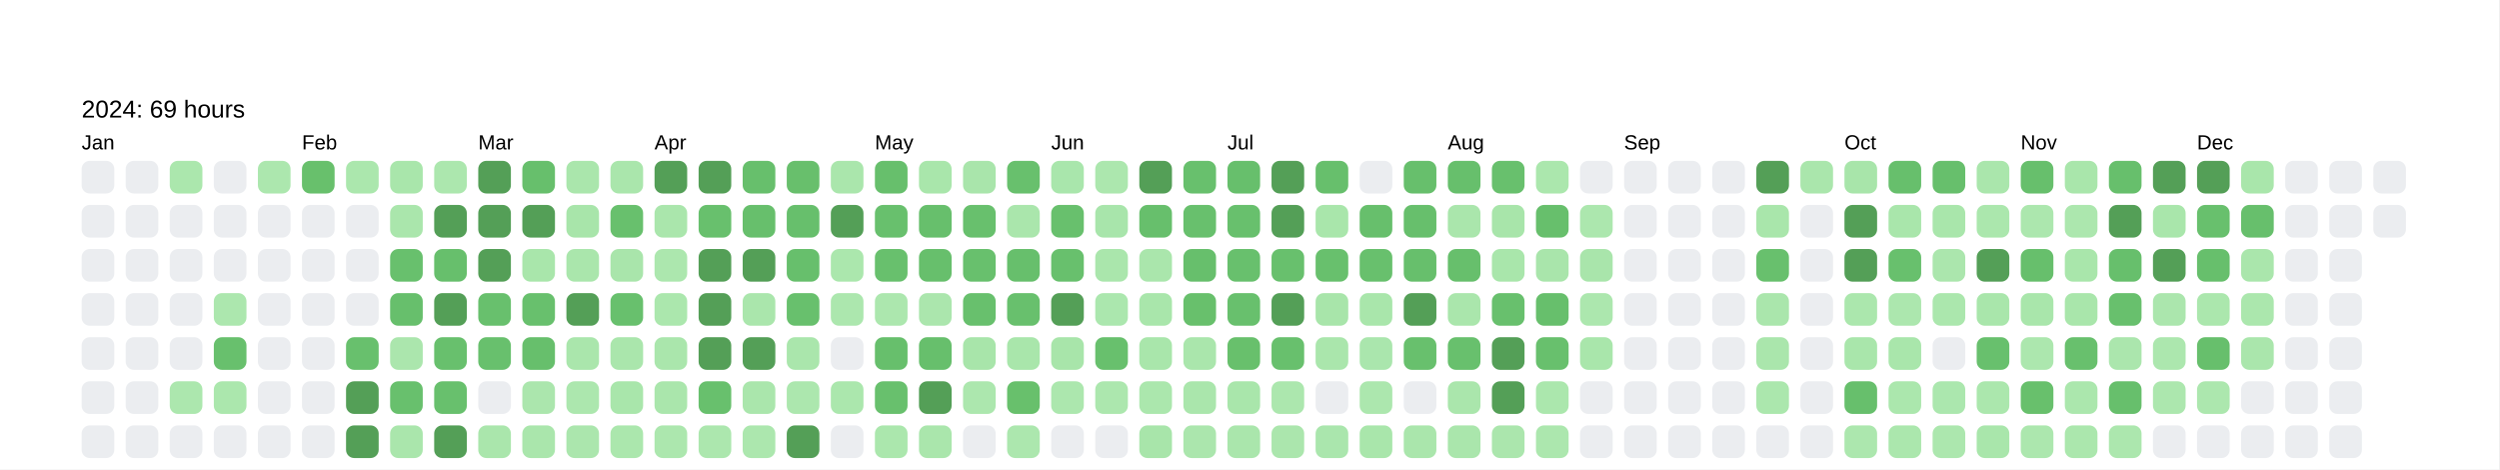
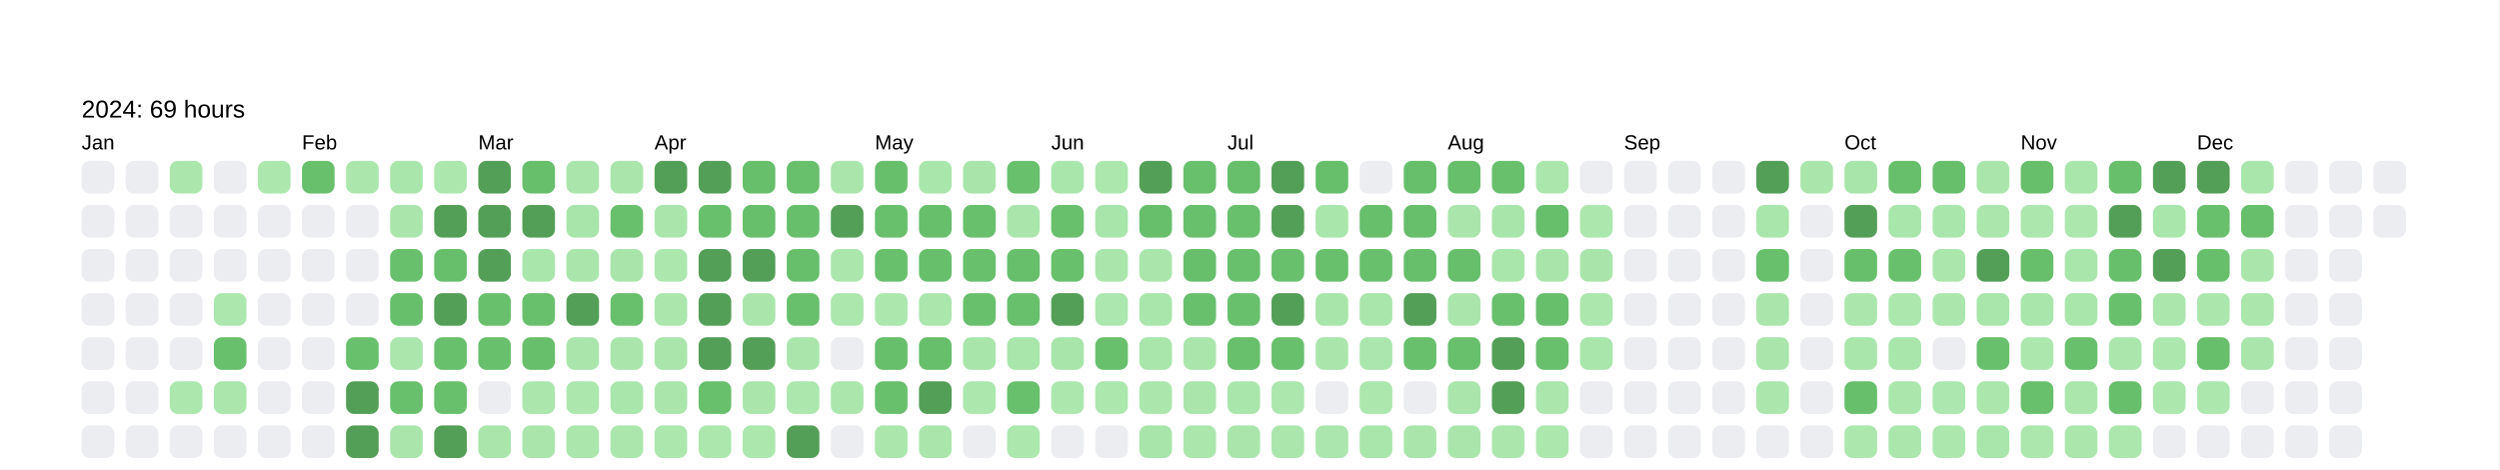
<svg xmlns="http://www.w3.org/2000/svg" baseProfile="full" height="57.5mm" version="1.1" viewBox="0,0,306.2,57.5" width="306.2mm">
  <defs />
  <rect fill="#FFFFFF" height="57.5" width="306.2" x="0" y="0" />
  <text fill="#000000" style="font-size:6px; font-family:Arial; font-weight:bold;" x="10" y="10" />
  <text fill="#000000" style="font-size:3px; font-family:Arial;" x="10" y="14.4">2024: 69 hours</text>
  <text fill="#000000" style="font-size:2.5px; font-family:Arial" x="10" y="18.3">Jan</text>
  <rect fill="#EBEDF0" height="4" rx="1" ry="1" width="4" x="10" y="19.7" />
  <rect fill="#EBEDF0" height="4" rx="1" ry="1" width="4" x="10" y="25.1" />
  <rect fill="#EBEDF0" height="4" rx="1" ry="1" width="4" x="10" y="30.5" />
  <rect fill="#EBEDF0" height="4" rx="1" ry="1" width="4" x="10" y="35.9" />
  <rect fill="#EBEDF0" height="4" rx="1" ry="1" width="4" x="10" y="41.3" />
  <rect fill="#EBEDF0" height="4" rx="1" ry="1" width="4" x="10" y="46.7" />
  <rect fill="#EBEDF0" height="4" rx="1" ry="1" width="4" x="10" y="52.1" />
  <rect fill="#EBEDF0" height="4" rx="1" ry="1" width="4" x="15.4" y="19.7" />
  <rect fill="#EBEDF0" height="4" rx="1" ry="1" width="4" x="15.4" y="25.1" />
  <rect fill="#EBEDF0" height="4" rx="1" ry="1" width="4" x="15.4" y="30.5" />
  <rect fill="#EBEDF0" height="4" rx="1" ry="1" width="4" x="15.4" y="35.9" />
  <rect fill="#EBEDF0" height="4" rx="1" ry="1" width="4" x="15.4" y="41.3" />
  <rect fill="#EBEDF0" height="4" rx="1" ry="1" width="4" x="15.4" y="46.7" />
  <rect fill="#EBEDF0" height="4" rx="1" ry="1" width="4" x="15.4" y="52.1" />
  <rect fill="#abe7ad" height="4" rx="1" ry="1" width="4" x="20.8" y="19.7" />
  <rect fill="#EBEDF0" height="4" rx="1" ry="1" width="4" x="20.8" y="25.1" />
  <rect fill="#EBEDF0" height="4" rx="1" ry="1" width="4" x="20.8" y="30.5" />
  <rect fill="#EBEDF0" height="4" rx="1" ry="1" width="4" x="20.8" y="35.9" />
  <rect fill="#EBEDF0" height="4" rx="1" ry="1" width="4" x="20.8" y="41.3" />
  <rect fill="#ace7ae" height="4" rx="1" ry="1" width="4" x="20.8" y="46.7" />
  <rect fill="#EBEDF0" height="4" rx="1" ry="1" width="4" x="20.8" y="52.1" />
  <rect fill="#EBEDF0" height="4" rx="1" ry="1" width="4" x="26.2" y="19.7" />
  <rect fill="#EBEDF0" height="4" rx="1" ry="1" width="4" x="26.2" y="25.1" />
  <rect fill="#EBEDF0" height="4" rx="1" ry="1" width="4" x="26.2" y="30.5" />
  <rect fill="#ace7ae" height="4" rx="1" ry="1" width="4" x="26.2" y="35.9" />
  <rect fill="#68c06d" height="4" rx="1" ry="1" width="4" x="26.2" y="41.3" />
  <rect fill="#abe7ad" height="4" rx="1" ry="1" width="4" x="26.2" y="46.7" />
  <rect fill="#EBEDF0" height="4" rx="1" ry="1" width="4" x="26.2" y="52.1" />
  <rect fill="#ace7ae" height="4" rx="1" ry="1" width="4" x="31.6" y="19.7" />
  <rect fill="#EBEDF0" height="4" rx="1" ry="1" width="4" x="31.6" y="25.1" />
  <rect fill="#EBEDF0" height="4" rx="1" ry="1" width="4" x="31.6" y="30.5" />
  <rect fill="#EBEDF0" height="4" rx="1" ry="1" width="4" x="31.6" y="35.9" />
  <rect fill="#EBEDF0" height="4" rx="1" ry="1" width="4" x="31.6" y="41.3" />
  <rect fill="#EBEDF0" height="4" rx="1" ry="1" width="4" x="31.6" y="46.7" />
  <rect fill="#EBEDF0" height="4" rx="1" ry="1" width="4" x="31.6" y="52.1" />
  <text fill="#000000" style="font-size:2.5px; font-family:Arial" x="37.0" y="18.3">Feb</text>
  <rect fill="#68c06c" height="4" rx="1" ry="1" width="4" x="37.0" y="19.7" />
  <rect fill="#EBEDF0" height="4" rx="1" ry="1" width="4" x="37.0" y="25.1" />
  <rect fill="#EBEDF0" height="4" rx="1" ry="1" width="4" x="37.0" y="30.5" />
  <rect fill="#EBEDF0" height="4" rx="1" ry="1" width="4" x="37.0" y="35.9" />
  <rect fill="#EBEDF0" height="4" rx="1" ry="1" width="4" x="37.0" y="41.3" />
  <rect fill="#EBEDF0" height="4" rx="1" ry="1" width="4" x="37.0" y="46.7" />
  <rect fill="#EBEDF0" height="4" rx="1" ry="1" width="4" x="37.0" y="52.1" />
  <rect fill="#abe7ad" height="4" rx="1" ry="1" width="4" x="42.4" y="19.7" />
  <rect fill="#EBEDF0" height="4" rx="1" ry="1" width="4" x="42.4" y="25.1" />
  <rect fill="#EBEDF0" height="4" rx="1" ry="1" width="4" x="42.4" y="30.5" />
  <rect fill="#EBEDF0" height="4" rx="1" ry="1" width="4" x="42.4" y="35.9" />
  <rect fill="#68c06d" height="4" rx="1" ry="1" width="4" x="42.4" y="41.3" />
  <rect fill="#549F57" height="4" rx="1" ry="1" width="4" x="42.4" y="46.7" />
  <rect fill="#549F57" height="4" rx="1" ry="1" width="4" x="42.4" y="52.1" />
  <rect fill="#a9e6ab" height="4" rx="1" ry="1" width="4" x="47.8" y="19.7" />
  <rect fill="#aae6ac" height="4" rx="1" ry="1" width="4" x="47.8" y="25.1" />
  <rect fill="#68c06d" height="4" rx="1" ry="1" width="4" x="47.8" y="30.5" />
  <rect fill="#67bf6c" height="4" rx="1" ry="1" width="4" x="47.8" y="35.9" />
  <rect fill="#abe6ad" height="4" rx="1" ry="1" width="4" x="47.8" y="41.3" />
  <rect fill="#68c06d" height="4" rx="1" ry="1" width="4" x="47.8" y="46.7" />
  <rect fill="#aae6ac" height="4" rx="1" ry="1" width="4" x="47.8" y="52.1" />
  <rect fill="#ace7ae" height="4" rx="1" ry="1" width="4" x="53.2" y="19.7" />
  <rect fill="#549F57" height="4" rx="1" ry="1" width="4" x="53.2" y="25.1" />
  <rect fill="#67bf6c" height="4" rx="1" ry="1" width="4" x="53.2" y="30.5" />
  <rect fill="#549F57" height="4" rx="1" ry="1" width="4" x="53.2" y="35.9" />
  <rect fill="#68c06d" height="4" rx="1" ry="1" width="4" x="53.2" y="41.3" />
  <rect fill="#68c06d" height="4" rx="1" ry="1" width="4" x="53.2" y="46.7" />
  <rect fill="#549F57" height="4" rx="1" ry="1" width="4" x="53.2" y="52.1" />
  <text fill="#000000" style="font-size:2.5px; font-family:Arial" x="58.6" y="18.3">Mar</text>
  <rect fill="#549F57" height="4" rx="1" ry="1" width="4" x="58.6" y="19.7" />
  <rect fill="#549F57" height="4" rx="1" ry="1" width="4" x="58.6" y="25.1" />
  <rect fill="#549F57" height="4" rx="1" ry="1" width="4" x="58.6" y="30.5" />
  <rect fill="#68c06d" height="4" rx="1" ry="1" width="4" x="58.6" y="35.9" />
  <rect fill="#68c06d" height="4" rx="1" ry="1" width="4" x="58.6" y="41.3" />
  <rect fill="#EBEDF0" height="4" rx="1" ry="1" width="4" x="58.6" y="46.7" />
  <rect fill="#aae6ac" height="4" rx="1" ry="1" width="4" x="58.6" y="52.1" />
  <rect fill="#67bf6c" height="4" rx="1" ry="1" width="4" x="64" y="19.7" />
  <rect fill="#549F57" height="4" rx="1" ry="1" width="4" x="64" y="25.1" />
  <rect fill="#a9e6ab" height="4" rx="1" ry="1" width="4" x="64" y="30.5" />
  <rect fill="#68c06d" height="4" rx="1" ry="1" width="4" x="64" y="35.9" />
  <rect fill="#67bf6c" height="4" rx="1" ry="1" width="4" x="64" y="41.3" />
  <rect fill="#abe6ad" height="4" rx="1" ry="1" width="4" x="64" y="46.7" />
  <rect fill="#aae6ac" height="4" rx="1" ry="1" width="4" x="64" y="52.1" />
  <rect fill="#aae6ac" height="4" rx="1" ry="1" width="4" x="69.4" y="19.7" />
  <rect fill="#a8e5aa" height="4" rx="1" ry="1" width="4" x="69.4" y="25.1" />
  <rect fill="#aae6ac" height="4" rx="1" ry="1" width="4" x="69.4" y="30.5" />
  <rect fill="#549F57" height="4" rx="1" ry="1" width="4" x="69.4" y="35.9" />
  <rect fill="#aae6ac" height="4" rx="1" ry="1" width="4" x="69.4" y="41.3" />
  <rect fill="#ace7ae" height="4" rx="1" ry="1" width="4" x="69.4" y="46.7" />
  <rect fill="#abe6ad" height="4" rx="1" ry="1" width="4" x="69.4" y="52.1" />
  <rect fill="#aae6ac" height="4" rx="1" ry="1" width="4" x="74.8" y="19.7" />
  <rect fill="#68c06d" height="4" rx="1" ry="1" width="4" x="74.8" y="25.1" />
  <rect fill="#a9e5ab" height="4" rx="1" ry="1" width="4" x="74.8" y="30.5" />
  <rect fill="#68c06d" height="4" rx="1" ry="1" width="4" x="74.8" y="35.9" />
  <rect fill="#aae6ac" height="4" rx="1" ry="1" width="4" x="74.8" y="41.3" />
  <rect fill="#a9e6ab" height="4" rx="1" ry="1" width="4" x="74.8" y="46.7" />
  <rect fill="#abe7ad" height="4" rx="1" ry="1" width="4" x="74.8" y="52.1" />
  <text fill="#000000" style="font-size:2.5px; font-family:Arial" x="80.2" y="18.3">Apr</text>
  <rect fill="#549F57" height="4" rx="1" ry="1" width="4" x="80.2" y="19.7" />
  <rect fill="#aae6ac" height="4" rx="1" ry="1" width="4" x="80.2" y="25.1" />
  <rect fill="#ace7ae" height="4" rx="1" ry="1" width="4" x="80.2" y="30.5" />
  <rect fill="#abe7ad" height="4" rx="1" ry="1" width="4" x="80.2" y="35.9" />
  <rect fill="#aae6ac" height="4" rx="1" ry="1" width="4" x="80.2" y="41.3" />
  <rect fill="#aae6ac" height="4" rx="1" ry="1" width="4" x="80.2" y="46.7" />
  <rect fill="#ace7ae" height="4" rx="1" ry="1" width="4" x="80.2" y="52.1" />
  <rect fill="#549F57" height="4" rx="1" ry="1" width="4" x="85.6" y="19.7" />
  <rect fill="#68c06d" height="4" rx="1" ry="1" width="4" x="85.6" y="25.1" />
  <rect fill="#549F57" height="4" rx="1" ry="1" width="4" x="85.6" y="30.5" />
  <rect fill="#549F57" height="4" rx="1" ry="1" width="4" x="85.6" y="35.9" />
  <rect fill="#549F57" height="4" rx="1" ry="1" width="4" x="85.6" y="41.3" />
  <rect fill="#68c06d" height="4" rx="1" ry="1" width="4" x="85.6" y="46.7" />
  <rect fill="#ace7ae" height="4" rx="1" ry="1" width="4" x="85.6" y="52.1" />
  <rect fill="#67bf6c" height="4" rx="1" ry="1" width="4" x="91" y="19.7" />
  <rect fill="#67bf6c" height="4" rx="1" ry="1" width="4" x="91" y="25.1" />
  <rect fill="#549F57" height="4" rx="1" ry="1" width="4" x="91" y="30.5" />
  <rect fill="#aae6ac" height="4" rx="1" ry="1" width="4" x="91" y="35.9" />
  <rect fill="#549F57" height="4" rx="1" ry="1" width="4" x="91" y="41.3" />
  <rect fill="#aae6ac" height="4" rx="1" ry="1" width="4" x="91" y="46.7" />
  <rect fill="#ace7ae" height="4" rx="1" ry="1" width="4" x="91" y="52.1" />
  <rect fill="#68bf6c" height="4" rx="1" ry="1" width="4" x="96.4" y="19.7" />
  <rect fill="#67bf6c" height="4" rx="1" ry="1" width="4" x="96.4" y="25.1" />
  <rect fill="#67bf6c" height="4" rx="1" ry="1" width="4" x="96.4" y="30.5" />
  <rect fill="#68c06d" height="4" rx="1" ry="1" width="4" x="96.4" y="35.9" />
  <rect fill="#aae6ac" height="4" rx="1" ry="1" width="4" x="96.4" y="41.3" />
  <rect fill="#ace7ae" height="4" rx="1" ry="1" width="4" x="96.4" y="46.7" />
  <rect fill="#549F57" height="4" rx="1" ry="1" width="4" x="96.4" y="52.1" />
  <rect fill="#aae6ac" height="4" rx="1" ry="1" width="4" x="101.8" y="19.7" />
  <rect fill="#549F57" height="4" rx="1" ry="1" width="4" x="101.8" y="25.1" />
  <rect fill="#abe7ad" height="4" rx="1" ry="1" width="4" x="101.8" y="30.5" />
  <rect fill="#ace7ae" height="4" rx="1" ry="1" width="4" x="101.8" y="35.9" />
  <rect fill="#EBEDF0" height="4" rx="1" ry="1" width="4" x="101.8" y="41.3" />
  <rect fill="#abe7ad" height="4" rx="1" ry="1" width="4" x="101.8" y="46.7" />
  <rect fill="#EBEDF0" height="4" rx="1" ry="1" width="4" x="101.8" y="52.1" />
  <text fill="#000000" style="font-size:2.5px; font-family:Arial" x="107.2" y="18.3">May</text>
  <rect fill="#67bf6c" height="4" rx="1" ry="1" width="4" x="107.2" y="19.7" />
  <rect fill="#68c06d" height="4" rx="1" ry="1" width="4" x="107.2" y="25.1" />
  <rect fill="#68c06d" height="4" rx="1" ry="1" width="4" x="107.2" y="30.5" />
  <rect fill="#ace7ae" height="4" rx="1" ry="1" width="4" x="107.2" y="35.9" />
  <rect fill="#67bf6c" height="4" rx="1" ry="1" width="4" x="107.2" y="41.3" />
  <rect fill="#68c06d" height="4" rx="1" ry="1" width="4" x="107.2" y="46.7" />
  <rect fill="#abe7ad" height="4" rx="1" ry="1" width="4" x="107.2" y="52.1" />
  <rect fill="#a9e6ab" height="4" rx="1" ry="1" width="4" x="112.6" y="19.7" />
  <rect fill="#67bf6c" height="4" rx="1" ry="1" width="4" x="112.6" y="25.1" />
  <rect fill="#67bf6c" height="4" rx="1" ry="1" width="4" x="112.6" y="30.5" />
  <rect fill="#abe6ad" height="4" rx="1" ry="1" width="4" x="112.6" y="35.9" />
  <rect fill="#67bf6c" height="4" rx="1" ry="1" width="4" x="112.6" y="41.3" />
  <rect fill="#549F57" height="4" rx="1" ry="1" width="4" x="112.6" y="46.7" />
  <rect fill="#aae6ac" height="4" rx="1" ry="1" width="4" x="112.6" y="52.1" />
  <rect fill="#a9e5ab" height="4" rx="1" ry="1" width="4" x="118" y="19.7" />
  <rect fill="#68c06d" height="4" rx="1" ry="1" width="4" x="118" y="25.1" />
  <rect fill="#68c06d" height="4" rx="1" ry="1" width="4" x="118" y="30.5" />
  <rect fill="#68c06d" height="4" rx="1" ry="1" width="4" x="118" y="35.9" />
  <rect fill="#a8e5aa" height="4" rx="1" ry="1" width="4" x="118" y="41.3" />
  <rect fill="#ace7ae" height="4" rx="1" ry="1" width="4" x="118" y="46.7" />
  <rect fill="#EBEDF0" height="4" rx="1" ry="1" width="4" x="118" y="52.1" />
  <rect fill="#68c06d" height="4" rx="1" ry="1" width="4" x="123.4" y="19.7" />
  <rect fill="#aae6ac" height="4" rx="1" ry="1" width="4" x="123.4" y="25.1" />
  <rect fill="#67bf6c" height="4" rx="1" ry="1" width="4" x="123.4" y="30.5" />
  <rect fill="#68c06d" height="4" rx="1" ry="1" width="4" x="123.4" y="35.9" />
  <rect fill="#a9e6ab" height="4" rx="1" ry="1" width="4" x="123.4" y="41.3" />
  <rect fill="#68c06c" height="4" rx="1" ry="1" width="4" x="123.4" y="46.7" />
  <rect fill="#ace7ae" height="4" rx="1" ry="1" width="4" x="123.4" y="52.1" />
  <text fill="#000000" style="font-size:2.5px; font-family:Arial" x="128.8" y="18.3">Jun</text>
  <rect fill="#a9e6ac" height="4" rx="1" ry="1" width="4" x="128.8" y="19.7" />
  <rect fill="#68c06d" height="4" rx="1" ry="1" width="4" x="128.8" y="25.1" />
  <rect fill="#68c06d" height="4" rx="1" ry="1" width="4" x="128.8" y="30.5" />
  <rect fill="#549F57" height="4" rx="1" ry="1" width="4" x="128.8" y="35.9" />
  <rect fill="#a8e5aa" height="4" rx="1" ry="1" width="4" x="128.8" y="41.3" />
  <rect fill="#ace7ae" height="4" rx="1" ry="1" width="4" x="128.8" y="46.7" />
  <rect fill="#EBEDF0" height="4" rx="1" ry="1" width="4" x="128.8" y="52.1" />
  <rect fill="#ace7ae" height="4" rx="1" ry="1" width="4" x="134.2" y="19.7" />
  <rect fill="#a8e5ab" height="4" rx="1" ry="1" width="4" x="134.2" y="25.1" />
  <rect fill="#aae6ac" height="4" rx="1" ry="1" width="4" x="134.2" y="30.5" />
  <rect fill="#abe7ae" height="4" rx="1" ry="1" width="4" x="134.2" y="35.9" />
  <rect fill="#68c06d" height="4" rx="1" ry="1" width="4" x="134.2" y="41.3" />
  <rect fill="#ace7ae" height="4" rx="1" ry="1" width="4" x="134.2" y="46.7" />
  <rect fill="#EBEDF0" height="4" rx="1" ry="1" width="4" x="134.2" y="52.1" />
  <rect fill="#549F57" height="4" rx="1" ry="1" width="4" x="139.6" y="19.7" />
  <rect fill="#67bf6c" height="4" rx="1" ry="1" width="4" x="139.6" y="25.1" />
  <rect fill="#aae6ac" height="4" rx="1" ry="1" width="4" x="139.6" y="30.5" />
  <rect fill="#a9e6ab" height="4" rx="1" ry="1" width="4" x="139.6" y="35.9" />
  <rect fill="#a9e6ab" height="4" rx="1" ry="1" width="4" x="139.6" y="41.3" />
  <rect fill="#abe7ad" height="4" rx="1" ry="1" width="4" x="139.6" y="46.7" />
  <rect fill="#a8e5aa" height="4" rx="1" ry="1" width="4" x="139.6" y="52.1" />
  <rect fill="#68c06d" height="4" rx="1" ry="1" width="4" x="145" y="19.7" />
  <rect fill="#68c06d" height="4" rx="1" ry="1" width="4" x="145" y="25.1" />
  <rect fill="#67bf6c" height="4" rx="1" ry="1" width="4" x="145" y="30.5" />
  <rect fill="#68c06c" height="4" rx="1" ry="1" width="4" x="145" y="35.9" />
  <rect fill="#aae6ac" height="4" rx="1" ry="1" width="4" x="145" y="41.3" />
  <rect fill="#aae6ac" height="4" rx="1" ry="1" width="4" x="145" y="46.7" />
  <rect fill="#abe6ad" height="4" rx="1" ry="1" width="4" x="145" y="52.1" />
  <text fill="#000000" style="font-size:2.5px; font-family:Arial" x="150.4" y="18.3">Jul</text>
  <rect fill="#67bf6c" height="4" rx="1" ry="1" width="4" x="150.4" y="19.7" />
  <rect fill="#68c06d" height="4" rx="1" ry="1" width="4" x="150.4" y="25.1" />
  <rect fill="#68c06d" height="4" rx="1" ry="1" width="4" x="150.4" y="30.5" />
  <rect fill="#68c06d" height="4" rx="1" ry="1" width="4" x="150.4" y="35.9" />
  <rect fill="#68c06c" height="4" rx="1" ry="1" width="4" x="150.4" y="41.3" />
  <rect fill="#a9e6ab" height="4" rx="1" ry="1" width="4" x="150.4" y="46.7" />
  <rect fill="#aae6ac" height="4" rx="1" ry="1" width="4" x="150.4" y="52.1" />
  <rect fill="#549F57" height="4" rx="1" ry="1" width="4" x="155.8" y="19.7" />
  <rect fill="#549F57" height="4" rx="1" ry="1" width="4" x="155.8" y="25.1" />
  <rect fill="#68c06d" height="4" rx="1" ry="1" width="4" x="155.8" y="30.5" />
  <rect fill="#549F57" height="4" rx="1" ry="1" width="4" x="155.8" y="35.9" />
  <rect fill="#68c06d" height="4" rx="1" ry="1" width="4" x="155.8" y="41.3" />
  <rect fill="#ace7ae" height="4" rx="1" ry="1" width="4" x="155.8" y="46.7" />
  <rect fill="#abe6ad" height="4" rx="1" ry="1" width="4" x="155.8" y="52.1" />
  <rect fill="#67bf6c" height="4" rx="1" ry="1" width="4" x="161.2" y="19.7" />
  <rect fill="#a9e6ab" height="4" rx="1" ry="1" width="4" x="161.2" y="25.1" />
  <rect fill="#68c06d" height="4" rx="1" ry="1" width="4" x="161.2" y="30.5" />
  <rect fill="#a8e5aa" height="4" rx="1" ry="1" width="4" x="161.2" y="35.9" />
  <rect fill="#aae6ac" height="4" rx="1" ry="1" width="4" x="161.2" y="41.3" />
  <rect fill="#EBEDF0" height="4" rx="1" ry="1" width="4" x="161.2" y="46.7" />
  <rect fill="#aae6ad" height="4" rx="1" ry="1" width="4" x="161.2" y="52.1" />
  <rect fill="#EBEDF0" height="4" rx="1" ry="1" width="4" x="166.6" y="19.7" />
  <rect fill="#67bf6c" height="4" rx="1" ry="1" width="4" x="166.6" y="25.1" />
  <rect fill="#68c06d" height="4" rx="1" ry="1" width="4" x="166.6" y="30.5" />
  <rect fill="#a9e6ab" height="4" rx="1" ry="1" width="4" x="166.6" y="35.9" />
  <rect fill="#aae6ad" height="4" rx="1" ry="1" width="4" x="166.6" y="41.3" />
  <rect fill="#ace7ae" height="4" rx="1" ry="1" width="4" x="166.6" y="46.7" />
  <rect fill="#a9e6ab" height="4" rx="1" ry="1" width="4" x="166.6" y="52.1" />
  <rect fill="#67bf6c" height="4" rx="1" ry="1" width="4" x="172" y="19.7" />
  <rect fill="#67bf6c" height="4" rx="1" ry="1" width="4" x="172" y="25.1" />
  <rect fill="#67bf6c" height="4" rx="1" ry="1" width="4" x="172" y="30.5" />
  <rect fill="#549F57" height="4" rx="1" ry="1" width="4" x="172" y="35.9" />
  <rect fill="#68c06d" height="4" rx="1" ry="1" width="4" x="172" y="41.3" />
  <rect fill="#EBEDF0" height="4" rx="1" ry="1" width="4" x="172" y="46.7" />
  <rect fill="#aae6ac" height="4" rx="1" ry="1" width="4" x="172" y="52.1" />
  <text fill="#000000" style="font-size:2.5px; font-family:Arial" x="177.4" y="18.3">Aug</text>
  <rect fill="#67bf6c" height="4" rx="1" ry="1" width="4" x="177.4" y="19.7" />
  <rect fill="#aae6ac" height="4" rx="1" ry="1" width="4" x="177.4" y="25.1" />
  <rect fill="#67bf6c" height="4" rx="1" ry="1" width="4" x="177.4" y="30.5" />
  <rect fill="#aae6ac" height="4" rx="1" ry="1" width="4" x="177.4" y="35.9" />
  <rect fill="#68c06d" height="4" rx="1" ry="1" width="4" x="177.4" y="41.3" />
  <rect fill="#aae6ac" height="4" rx="1" ry="1" width="4" x="177.4" y="46.7" />
  <rect fill="#aae6ac" height="4" rx="1" ry="1" width="4" x="177.4" y="52.1" />
  <rect fill="#68c06d" height="4" rx="1" ry="1" width="4" x="182.8" y="19.7" />
  <rect fill="#a8e5aa" height="4" rx="1" ry="1" width="4" x="182.8" y="25.1" />
  <rect fill="#a9e6ab" height="4" rx="1" ry="1" width="4" x="182.8" y="30.5" />
  <rect fill="#68c06d" height="4" rx="1" ry="1" width="4" x="182.8" y="35.9" />
  <rect fill="#549F57" height="4" rx="1" ry="1" width="4" x="182.8" y="41.3" />
  <rect fill="#549F57" height="4" rx="1" ry="1" width="4" x="182.8" y="46.7" />
  <rect fill="#abe6ad" height="4" rx="1" ry="1" width="4" x="182.8" y="52.1" />
  <rect fill="#abe7ad" height="4" rx="1" ry="1" width="4" x="188.2" y="19.7" />
  <rect fill="#67bf6c" height="4" rx="1" ry="1" width="4" x="188.2" y="25.1" />
  <rect fill="#a9e5ab" height="4" rx="1" ry="1" width="4" x="188.2" y="30.5" />
  <rect fill="#67bf6c" height="4" rx="1" ry="1" width="4" x="188.2" y="35.9" />
  <rect fill="#68c06d" height="4" rx="1" ry="1" width="4" x="188.2" y="41.3" />
  <rect fill="#abe7ad" height="4" rx="1" ry="1" width="4" x="188.2" y="46.7" />
  <rect fill="#ace7ae" height="4" rx="1" ry="1" width="4" x="188.2" y="52.1" />
  <rect fill="#EBEDF0" height="4" rx="1" ry="1" width="4" x="193.6" y="19.7" />
  <rect fill="#ace7ae" height="4" rx="1" ry="1" width="4" x="193.6" y="25.1" />
  <rect fill="#a9e5ab" height="4" rx="1" ry="1" width="4" x="193.6" y="30.5" />
  <rect fill="#ace7ae" height="4" rx="1" ry="1" width="4" x="193.6" y="35.9" />
  <rect fill="#a9e6ab" height="4" rx="1" ry="1" width="4" x="193.6" y="41.3" />
  <rect fill="#EBEDF0" height="4" rx="1" ry="1" width="4" x="193.6" y="46.7" />
  <rect fill="#EBEDF0" height="4" rx="1" ry="1" width="4" x="193.6" y="52.1" />
  <text fill="#000000" style="font-size:2.5px; font-family:Arial" x="199" y="18.3">Sep</text>
  <rect fill="#EBEDF0" height="4" rx="1" ry="1" width="4" x="199" y="19.7" />
  <rect fill="#EBEDF0" height="4" rx="1" ry="1" width="4" x="199" y="25.1" />
  <rect fill="#EBEDF0" height="4" rx="1" ry="1" width="4" x="199" y="30.5" />
  <rect fill="#EBEDF0" height="4" rx="1" ry="1" width="4" x="199" y="35.9" />
  <rect fill="#EBEDF0" height="4" rx="1" ry="1" width="4" x="199" y="41.3" />
  <rect fill="#EBEDF0" height="4" rx="1" ry="1" width="4" x="199" y="46.7" />
  <rect fill="#EBEDF0" height="4" rx="1" ry="1" width="4" x="199" y="52.1" />
  <rect fill="#EBEDF0" height="4" rx="1" ry="1" width="4" x="204.4" y="19.7" />
  <rect fill="#EBEDF0" height="4" rx="1" ry="1" width="4" x="204.4" y="25.1" />
  <rect fill="#EBEDF0" height="4" rx="1" ry="1" width="4" x="204.4" y="30.5" />
  <rect fill="#EBEDF0" height="4" rx="1" ry="1" width="4" x="204.4" y="35.9" />
  <rect fill="#EBEDF0" height="4" rx="1" ry="1" width="4" x="204.4" y="41.3" />
  <rect fill="#EBEDF0" height="4" rx="1" ry="1" width="4" x="204.4" y="46.7" />
  <rect fill="#EBEDF0" height="4" rx="1" ry="1" width="4" x="204.4" y="52.1" />
  <rect fill="#EBEDF0" height="4" rx="1" ry="1" width="4" x="209.8" y="19.7" />
  <rect fill="#EBEDF0" height="4" rx="1" ry="1" width="4" x="209.8" y="25.1" />
  <rect fill="#EBEDF0" height="4" rx="1" ry="1" width="4" x="209.8" y="30.5" />
  <rect fill="#EBEDF0" height="4" rx="1" ry="1" width="4" x="209.8" y="35.9" />
  <rect fill="#EBEDF0" height="4" rx="1" ry="1" width="4" x="209.8" y="41.3" />
  <rect fill="#EBEDF0" height="4" rx="1" ry="1" width="4" x="209.8" y="46.7" />
  <rect fill="#EBEDF0" height="4" rx="1" ry="1" width="4" x="209.8" y="52.1" />
  <rect fill="#549F57" height="4" rx="1" ry="1" width="4" x="215.2" y="19.7" />
  <rect fill="#a9e6ab" height="4" rx="1" ry="1" width="4" x="215.2" y="25.1" />
  <rect fill="#68c06d" height="4" rx="1" ry="1" width="4" x="215.2" y="30.5" />
  <rect fill="#aae6ac" height="4" rx="1" ry="1" width="4" x="215.2" y="35.9" />
  <rect fill="#aae6ac" height="4" rx="1" ry="1" width="4" x="215.2" y="41.3" />
  <rect fill="#abe7ad" height="4" rx="1" ry="1" width="4" x="215.2" y="46.7" />
  <rect fill="#EBEDF0" height="4" rx="1" ry="1" width="4" x="215.2" y="52.1" />
  <rect fill="#aae6ac" height="4" rx="1" ry="1" width="4" x="220.6" y="19.7" />
  <rect fill="#EBEDF0" height="4" rx="1" ry="1" width="4" x="220.6" y="25.1" />
  <rect fill="#EBEDF0" height="4" rx="1" ry="1" width="4" x="220.6" y="30.5" />
  <rect fill="#EBEDF0" height="4" rx="1" ry="1" width="4" x="220.6" y="35.9" />
  <rect fill="#EBEDF0" height="4" rx="1" ry="1" width="4" x="220.6" y="41.3" />
  <rect fill="#EBEDF0" height="4" rx="1" ry="1" width="4" x="220.6" y="46.7" />
  <rect fill="#EBEDF0" height="4" rx="1" ry="1" width="4" x="220.6" y="52.1" />
  <text fill="#000000" style="font-size:2.5px; font-family:Arial" x="226" y="18.3">Oct</text>
  <rect fill="#a8e5aa" height="4" rx="1" ry="1" width="4" x="226" y="19.7" />
  <rect fill="#549F57" height="4" rx="1" ry="1" width="4" x="226" y="25.1" />
-   <rect fill="#549F57" height="4" rx="1" ry="1" width="4" x="226" y="30.5" />
+   <rect fill="#67bf6c" height="4" rx="1" ry="1" width="4" x="226" y="30.5" />
  <rect fill="#abe7ad" height="4" rx="1" ry="1" width="4" x="226" y="35.9" />
  <rect fill="#a9e6ab" height="4" rx="1" ry="1" width="4" x="226" y="41.3" />
  <rect fill="#67bf6c" height="4" rx="1" ry="1" width="4" x="226" y="46.7" />
  <rect fill="#ace7ae" height="4" rx="1" ry="1" width="4" x="226" y="52.1" />
  <rect fill="#67bf6c" height="4" rx="1" ry="1" width="4" x="231.4" y="19.7" />
  <rect fill="#a9e6ab" height="4" rx="1" ry="1" width="4" x="231.4" y="25.1" />
  <rect fill="#68c06d" height="4" rx="1" ry="1" width="4" x="231.4" y="30.5" />
  <rect fill="#ace7ae" height="4" rx="1" ry="1" width="4" x="231.4" y="35.9" />
  <rect fill="#a9e6ab" height="4" rx="1" ry="1" width="4" x="231.4" y="41.3" />
  <rect fill="#abe7ad" height="4" rx="1" ry="1" width="4" x="231.4" y="46.7" />
  <rect fill="#abe7ad" height="4" rx="1" ry="1" width="4" x="231.4" y="52.1" />
  <rect fill="#67bf6c" height="4" rx="1" ry="1" width="4" x="236.8" y="19.7" />
  <rect fill="#a9e6ab" height="4" rx="1" ry="1" width="4" x="236.8" y="25.1" />
  <rect fill="#abe6ad" height="4" rx="1" ry="1" width="4" x="236.8" y="30.5" />
  <rect fill="#abe7ad" height="4" rx="1" ry="1" width="4" x="236.8" y="35.9" />
  <rect fill="#EBEDF0" height="4" rx="1" ry="1" width="4" x="236.8" y="41.3" />
  <rect fill="#abe7ae" height="4" rx="1" ry="1" width="4" x="236.8" y="46.7" />
  <rect fill="#ace7ae" height="4" rx="1" ry="1" width="4" x="236.8" y="52.1" />
  <rect fill="#aae6ac" height="4" rx="1" ry="1" width="4" x="242.2" y="19.7" />
  <rect fill="#abe7ad" height="4" rx="1" ry="1" width="4" x="242.2" y="25.1" />
  <rect fill="#549F57" height="4" rx="1" ry="1" width="4" x="242.2" y="30.5" />
  <rect fill="#a9e6ab" height="4" rx="1" ry="1" width="4" x="242.2" y="35.9" />
  <rect fill="#68c06d" height="4" rx="1" ry="1" width="4" x="242.2" y="41.3" />
  <rect fill="#abe7ad" height="4" rx="1" ry="1" width="4" x="242.2" y="46.7" />
  <rect fill="#a9e6ab" height="4" rx="1" ry="1" width="4" x="242.2" y="52.1" />
  <text fill="#000000" style="font-size:2.5px; font-family:Arial" x="247.6" y="18.3">Nov</text>
  <rect fill="#67bf6c" height="4" rx="1" ry="1" width="4" x="247.6" y="19.7" />
  <rect fill="#ace7ae" height="4" rx="1" ry="1" width="4" x="247.6" y="25.1" />
  <rect fill="#67bf6c" height="4" rx="1" ry="1" width="4" x="247.6" y="30.5" />
  <rect fill="#a9e6ab" height="4" rx="1" ry="1" width="4" x="247.6" y="35.9" />
  <rect fill="#ace7ae" height="4" rx="1" ry="1" width="4" x="247.6" y="41.3" />
  <rect fill="#68c06c" height="4" rx="1" ry="1" width="4" x="247.6" y="46.7" />
  <rect fill="#ace7ae" height="4" rx="1" ry="1" width="4" x="247.6" y="52.1" />
  <rect fill="#a9e6ab" height="4" rx="1" ry="1" width="4" x="253" y="19.7" />
  <rect fill="#ace7ae" height="4" rx="1" ry="1" width="4" x="253" y="25.1" />
  <rect fill="#a9e6ab" height="4" rx="1" ry="1" width="4" x="253" y="30.5" />
  <rect fill="#a9e6ab" height="4" rx="1" ry="1" width="4" x="253" y="35.9" />
  <rect fill="#68c06d" height="4" rx="1" ry="1" width="4" x="253" y="41.3" />
  <rect fill="#abe7ad" height="4" rx="1" ry="1" width="4" x="253" y="46.7" />
  <rect fill="#abe7ad" height="4" rx="1" ry="1" width="4" x="253" y="52.1" />
  <rect fill="#67bf6c" height="4" rx="1" ry="1" width="4" x="258.4" y="19.7" />
  <rect fill="#549F57" height="4" rx="1" ry="1" width="4" x="258.4" y="25.1" />
  <rect fill="#67bf6c" height="4" rx="1" ry="1" width="4" x="258.4" y="30.5" />
  <rect fill="#68c06d" height="4" rx="1" ry="1" width="4" x="258.4" y="35.9" />
  <rect fill="#abe6ad" height="4" rx="1" ry="1" width="4" x="258.4" y="41.3" />
  <rect fill="#67bf6c" height="4" rx="1" ry="1" width="4" x="258.4" y="46.7" />
  <rect fill="#ace7ae" height="4" rx="1" ry="1" width="4" x="258.4" y="52.1" />
  <rect fill="#549F57" height="4" rx="1" ry="1" width="4" x="263.8" y="19.7" />
  <rect fill="#a9e6ab" height="4" rx="1" ry="1" width="4" x="263.8" y="25.1" />
  <rect fill="#549F57" height="4" rx="1" ry="1" width="4" x="263.8" y="30.5" />
  <rect fill="#abe6ad" height="4" rx="1" ry="1" width="4" x="263.8" y="35.9" />
  <rect fill="#ace7ae" height="4" rx="1" ry="1" width="4" x="263.8" y="41.3" />
  <rect fill="#ace7ae" height="4" rx="1" ry="1" width="4" x="263.8" y="46.7" />
  <rect fill="#EBEDF0" height="4" rx="1" ry="1" width="4" x="263.8" y="52.1" />
  <text fill="#000000" style="font-size:2.5px; font-family:Arial" x="269.2" y="18.3">Dec</text>
  <rect fill="#549F57" height="4" rx="1" ry="1" width="4" x="269.2" y="19.7" />
  <rect fill="#68c06d" height="4" rx="1" ry="1" width="4" x="269.2" y="25.1" />
  <rect fill="#67bf6c" height="4" rx="1" ry="1" width="4" x="269.2" y="30.5" />
  <rect fill="#abe7ad" height="4" rx="1" ry="1" width="4" x="269.2" y="35.9" />
  <rect fill="#67bf6c" height="4" rx="1" ry="1" width="4" x="269.2" y="41.3" />
  <rect fill="#ace7ae" height="4" rx="1" ry="1" width="4" x="269.2" y="46.7" />
  <rect fill="#EBEDF0" height="4" rx="1" ry="1" width="4" x="269.2" y="52.1" />
  <rect fill="#a9e6ab" height="4" rx="1" ry="1" width="4" x="274.6" y="19.7" />
  <rect fill="#67bf6c" height="4" rx="1" ry="1" width="4" x="274.6" y="25.1" />
  <rect fill="#aae6ac" height="4" rx="1" ry="1" width="4" x="274.6" y="30.5" />
  <rect fill="#abe7ad" height="4" rx="1" ry="1" width="4" x="274.6" y="35.9" />
  <rect fill="#aae6ac" height="4" rx="1" ry="1" width="4" x="274.6" y="41.3" />
  <rect fill="#EBEDF0" height="4" rx="1" ry="1" width="4" x="274.6" y="46.7" />
  <rect fill="#EBEDF0" height="4" rx="1" ry="1" width="4" x="274.6" y="52.1" />
  <rect fill="#EBEDF0" height="4" rx="1" ry="1" width="4" x="280" y="19.7" />
  <rect fill="#EBEDF0" height="4" rx="1" ry="1" width="4" x="280" y="25.1" />
  <rect fill="#EBEDF0" height="4" rx="1" ry="1" width="4" x="280" y="30.5" />
  <rect fill="#EBEDF0" height="4" rx="1" ry="1" width="4" x="280" y="35.9" />
  <rect fill="#EBEDF0" height="4" rx="1" ry="1" width="4" x="280" y="41.3" />
  <rect fill="#EBEDF0" height="4" rx="1" ry="1" width="4" x="280" y="46.7" />
  <rect fill="#EBEDF0" height="4" rx="1" ry="1" width="4" x="280" y="52.1" />
  <rect fill="#EBEDF0" height="4" rx="1" ry="1" width="4" x="285.4" y="19.7" />
  <rect fill="#EBEDF0" height="4" rx="1" ry="1" width="4" x="285.4" y="25.1" />
  <rect fill="#EBEDF0" height="4" rx="1" ry="1" width="4" x="285.4" y="30.5" />
  <rect fill="#EBEDF0" height="4" rx="1" ry="1" width="4" x="285.4" y="35.9" />
  <rect fill="#EBEDF0" height="4" rx="1" ry="1" width="4" x="285.4" y="41.3" />
  <rect fill="#EBEDF0" height="4" rx="1" ry="1" width="4" x="285.4" y="46.7" />
  <rect fill="#EBEDF0" height="4" rx="1" ry="1" width="4" x="285.4" y="52.1" />
  <rect fill="#EBEDF0" height="4" rx="1" ry="1" width="4" x="290.8" y="19.7" />
  <rect fill="#EBEDF0" height="4" rx="1" ry="1" width="4" x="290.8" y="25.1" />
</svg>
